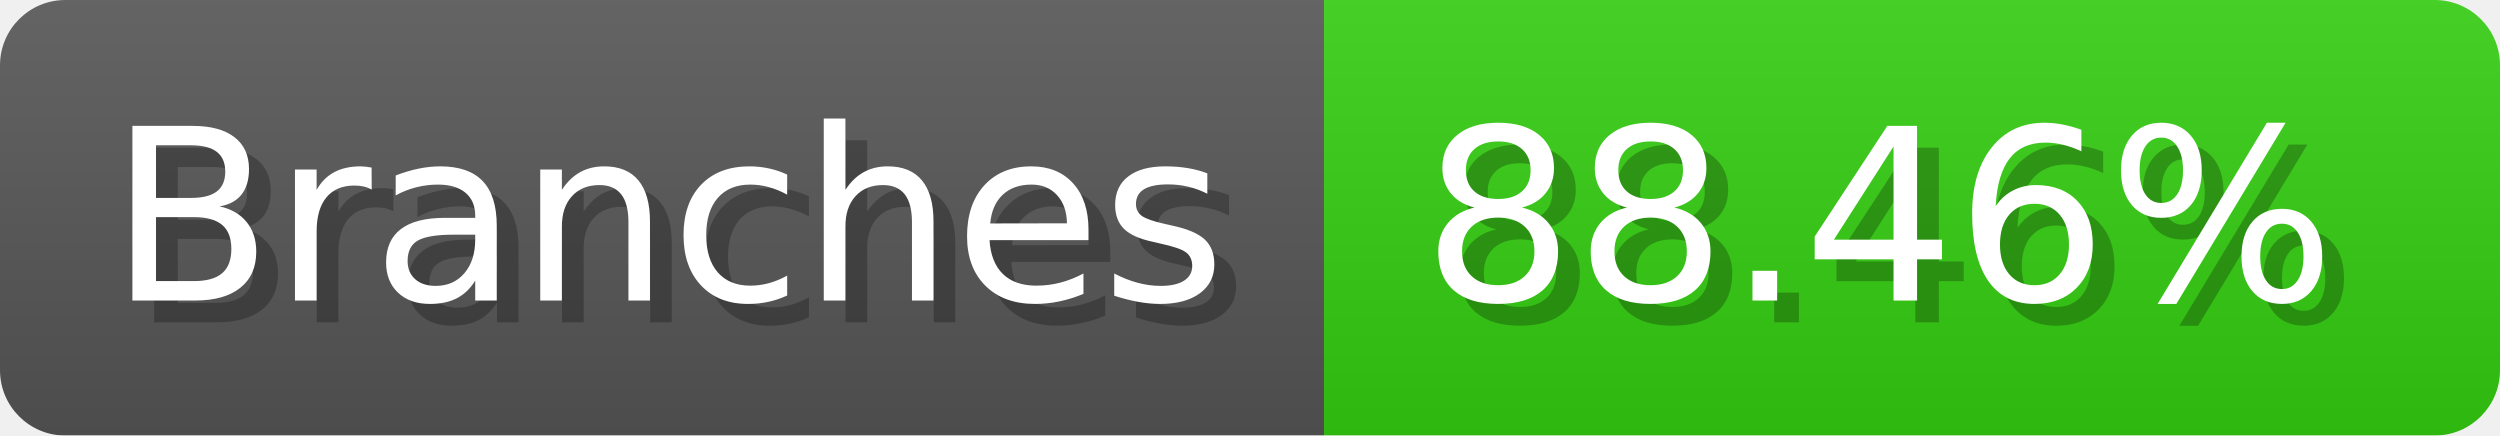
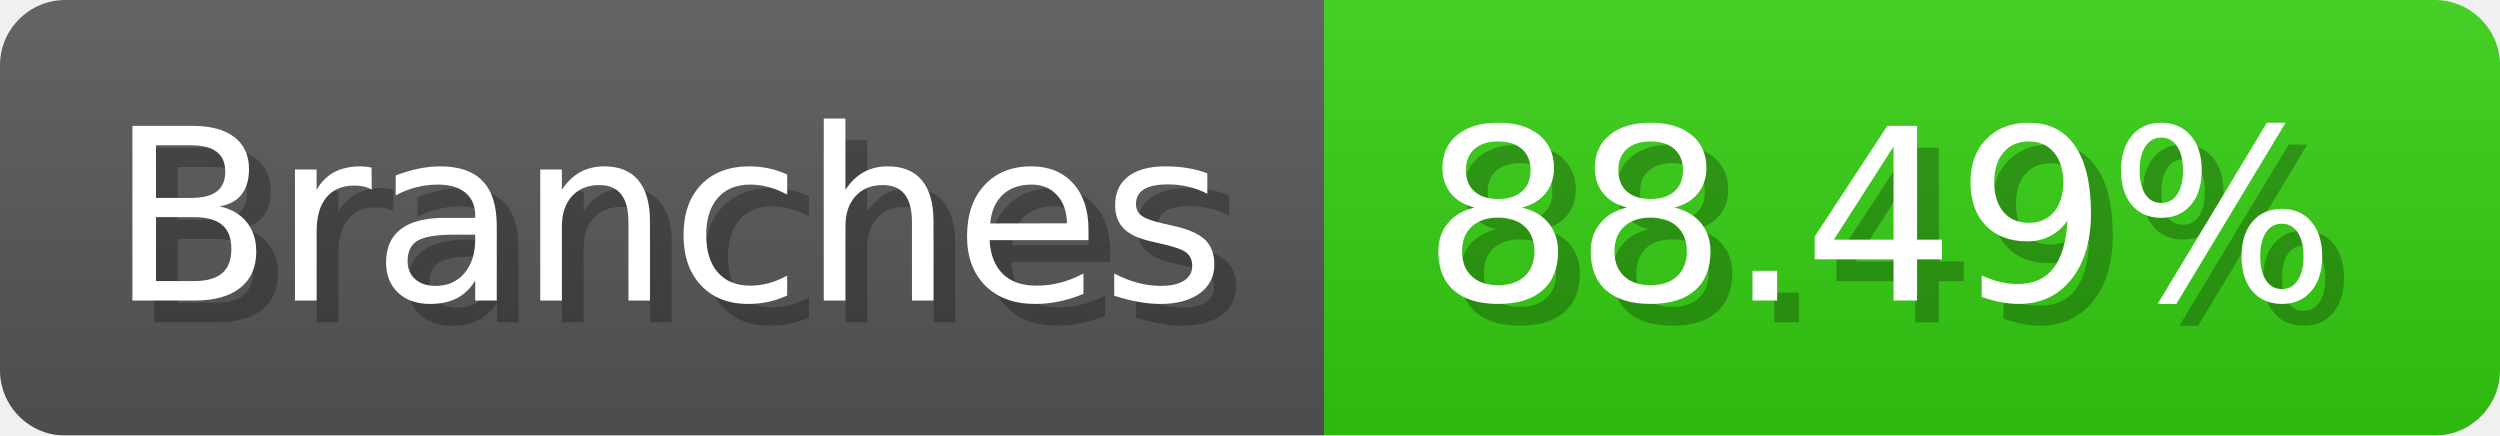
- <svg xmlns="http://www.w3.org/2000/svg" width="114.8" height="20" viewBox="0 0 1148 200" role="img" aria-label="Branches: 88.46%">
+ <svg xmlns="http://www.w3.org/2000/svg" width="114.8" height="20" viewBox="0 0 1148 200" role="img" aria-label="Branches: 88.49%">
  <linearGradient id="a" x2="0" y2="100%">
    <stop offset="0" stop-opacity=".1" stop-color="#EEE" />
    <stop offset="1" stop-opacity=".1" />
  </linearGradient>
  <mask id="m">
    <rect width="1148" height="200" rx="30" fill="#FFF" />
  </mask>
  <g mask="url(#m)">
    <rect width="608" height="200" fill="#555" />
    <rect width="540" height="200" fill="#3C1" x="608" />
    <rect width="1148" height="200" fill="url(#a)" />
  </g>
  <g aria-hidden="true" fill="#fff" text-anchor="start" font-family="Verdana,DejaVu Sans,sans-serif" font-size="110">
    <text x="60" y="148" textLength="508" fill="#000" opacity="0.25">Branches</text>
    <text x="50" y="138" textLength="508">Branches</text>
-     <text x="663" y="148" textLength="440" fill="#000" opacity="0.25">88.46%</text>
-     <text x="653" y="138" textLength="440">88.46%</text>
+     <text x="663" y="148" textLength="440" fill="#000" opacity="0.25">88.49%</text>
+     <text x="653" y="138" textLength="440">88.49%</text>
  </g>
</svg>
